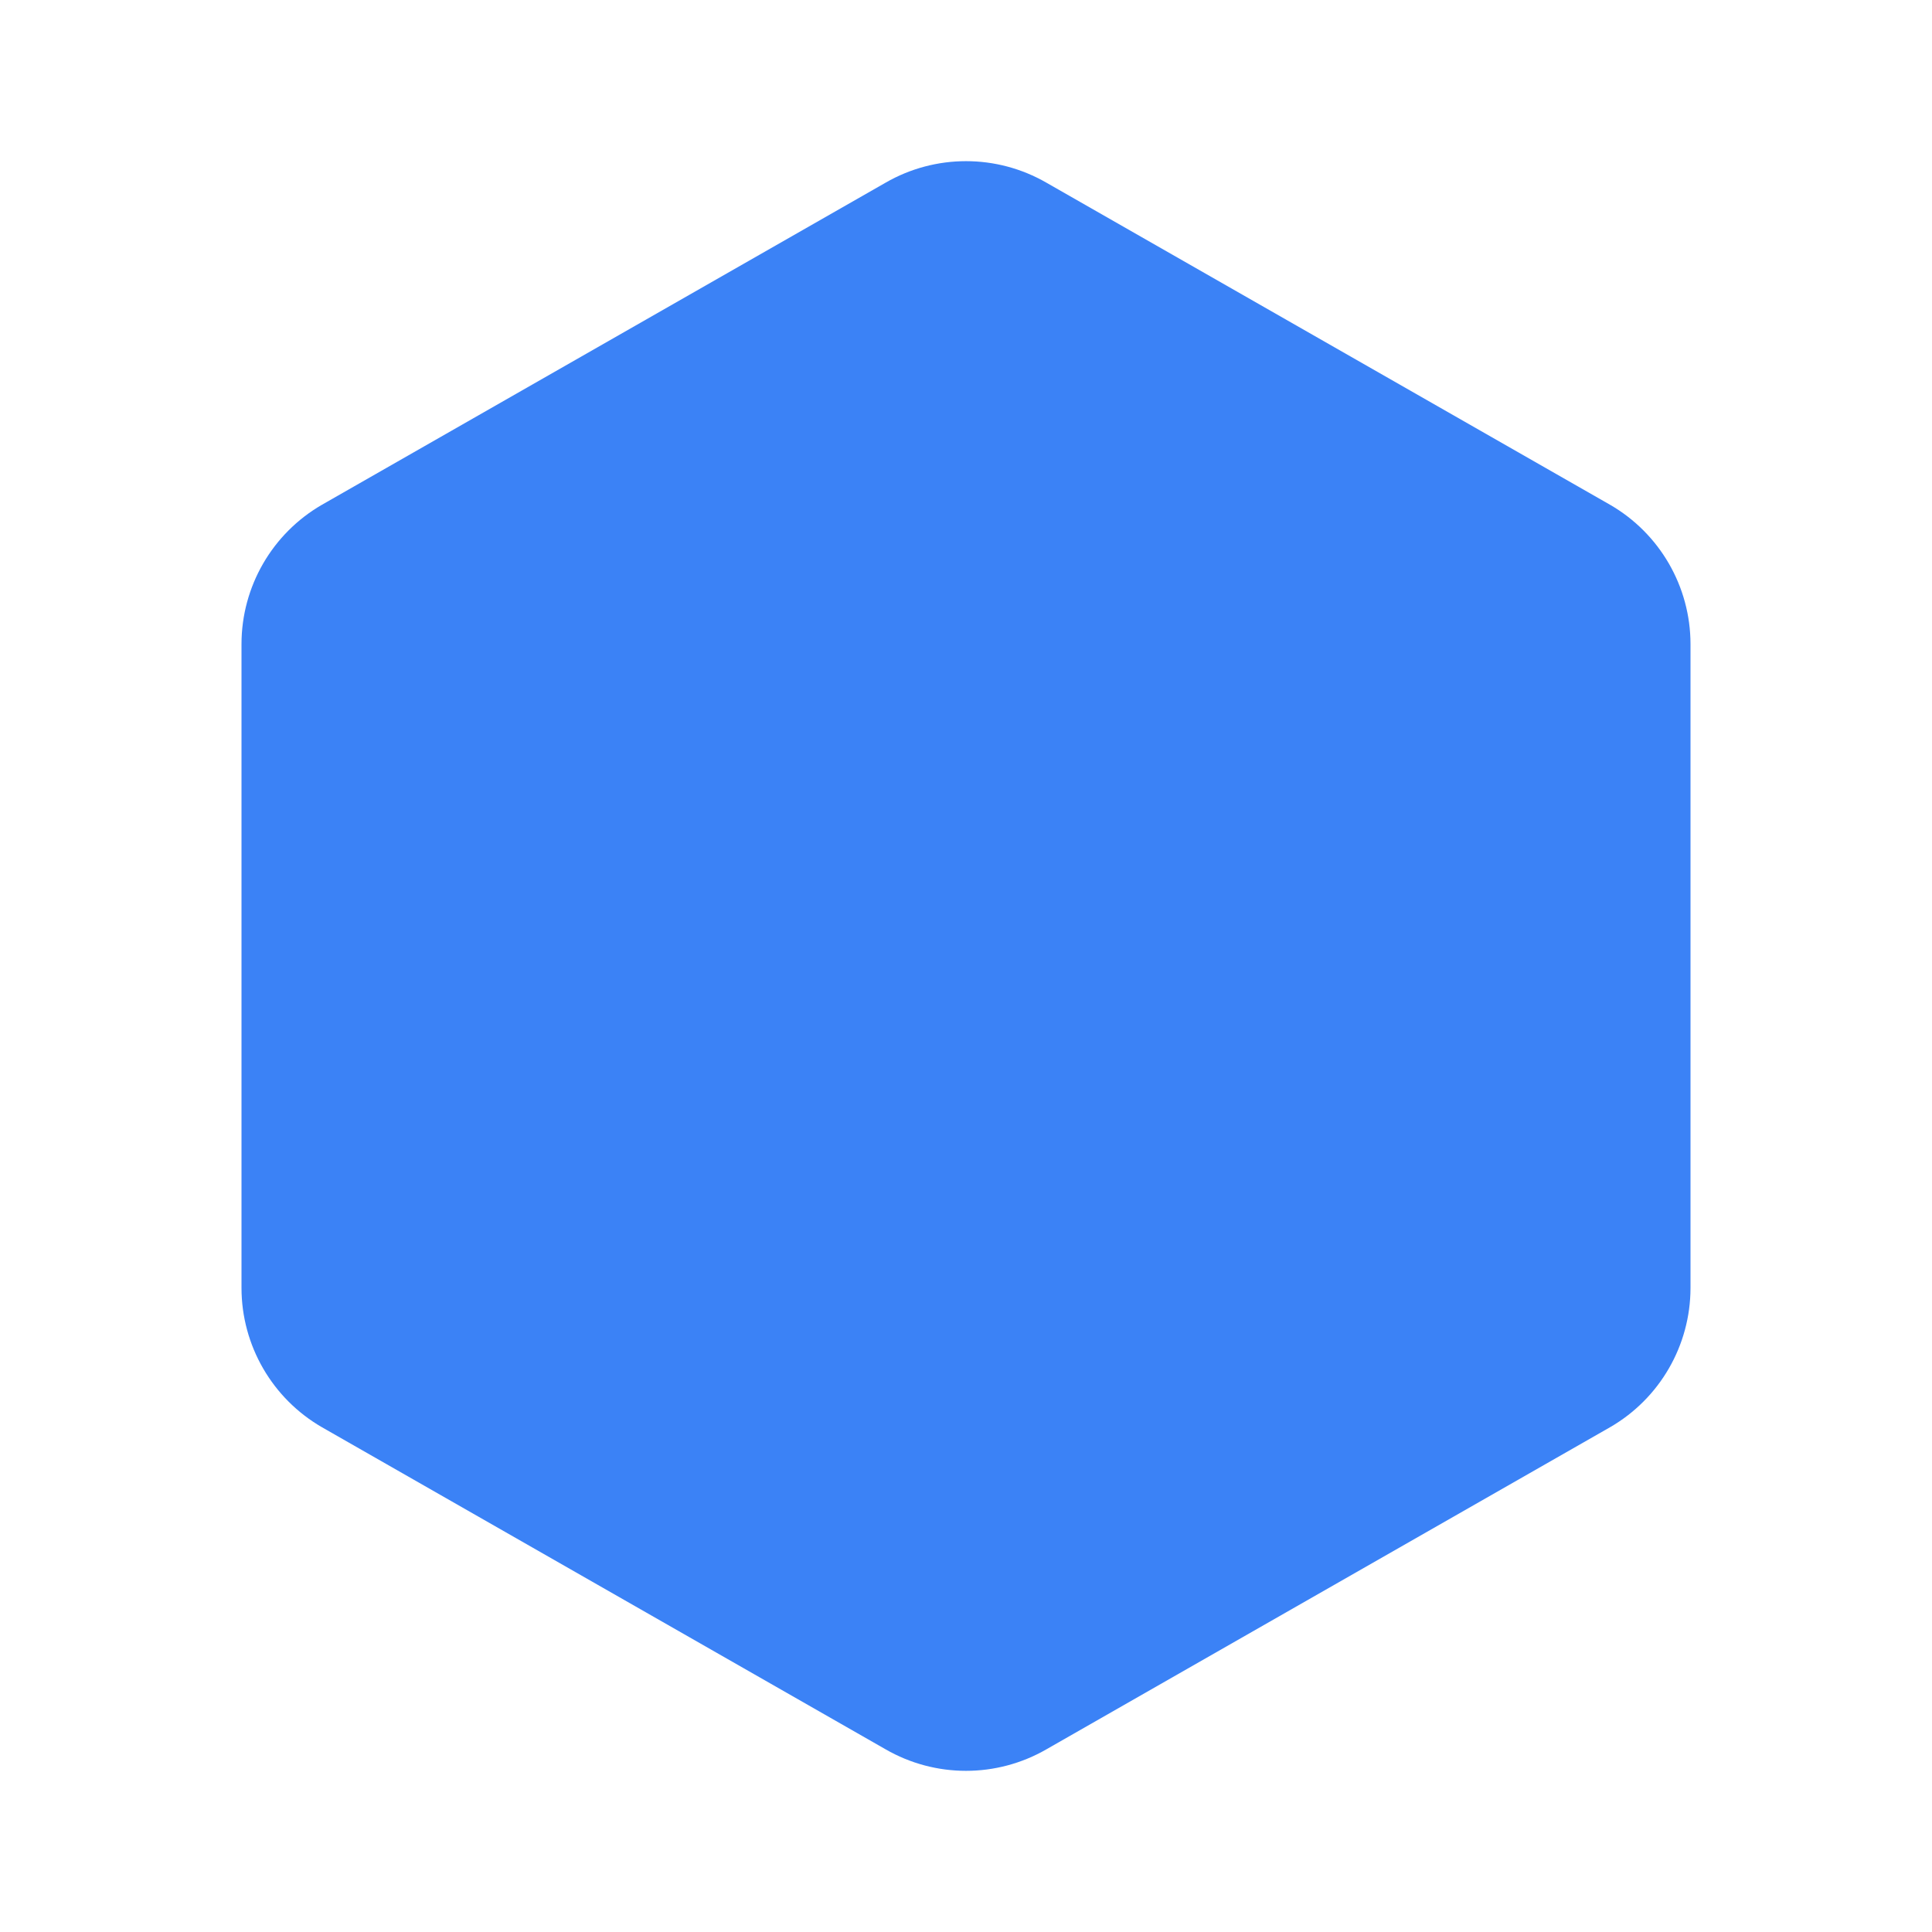
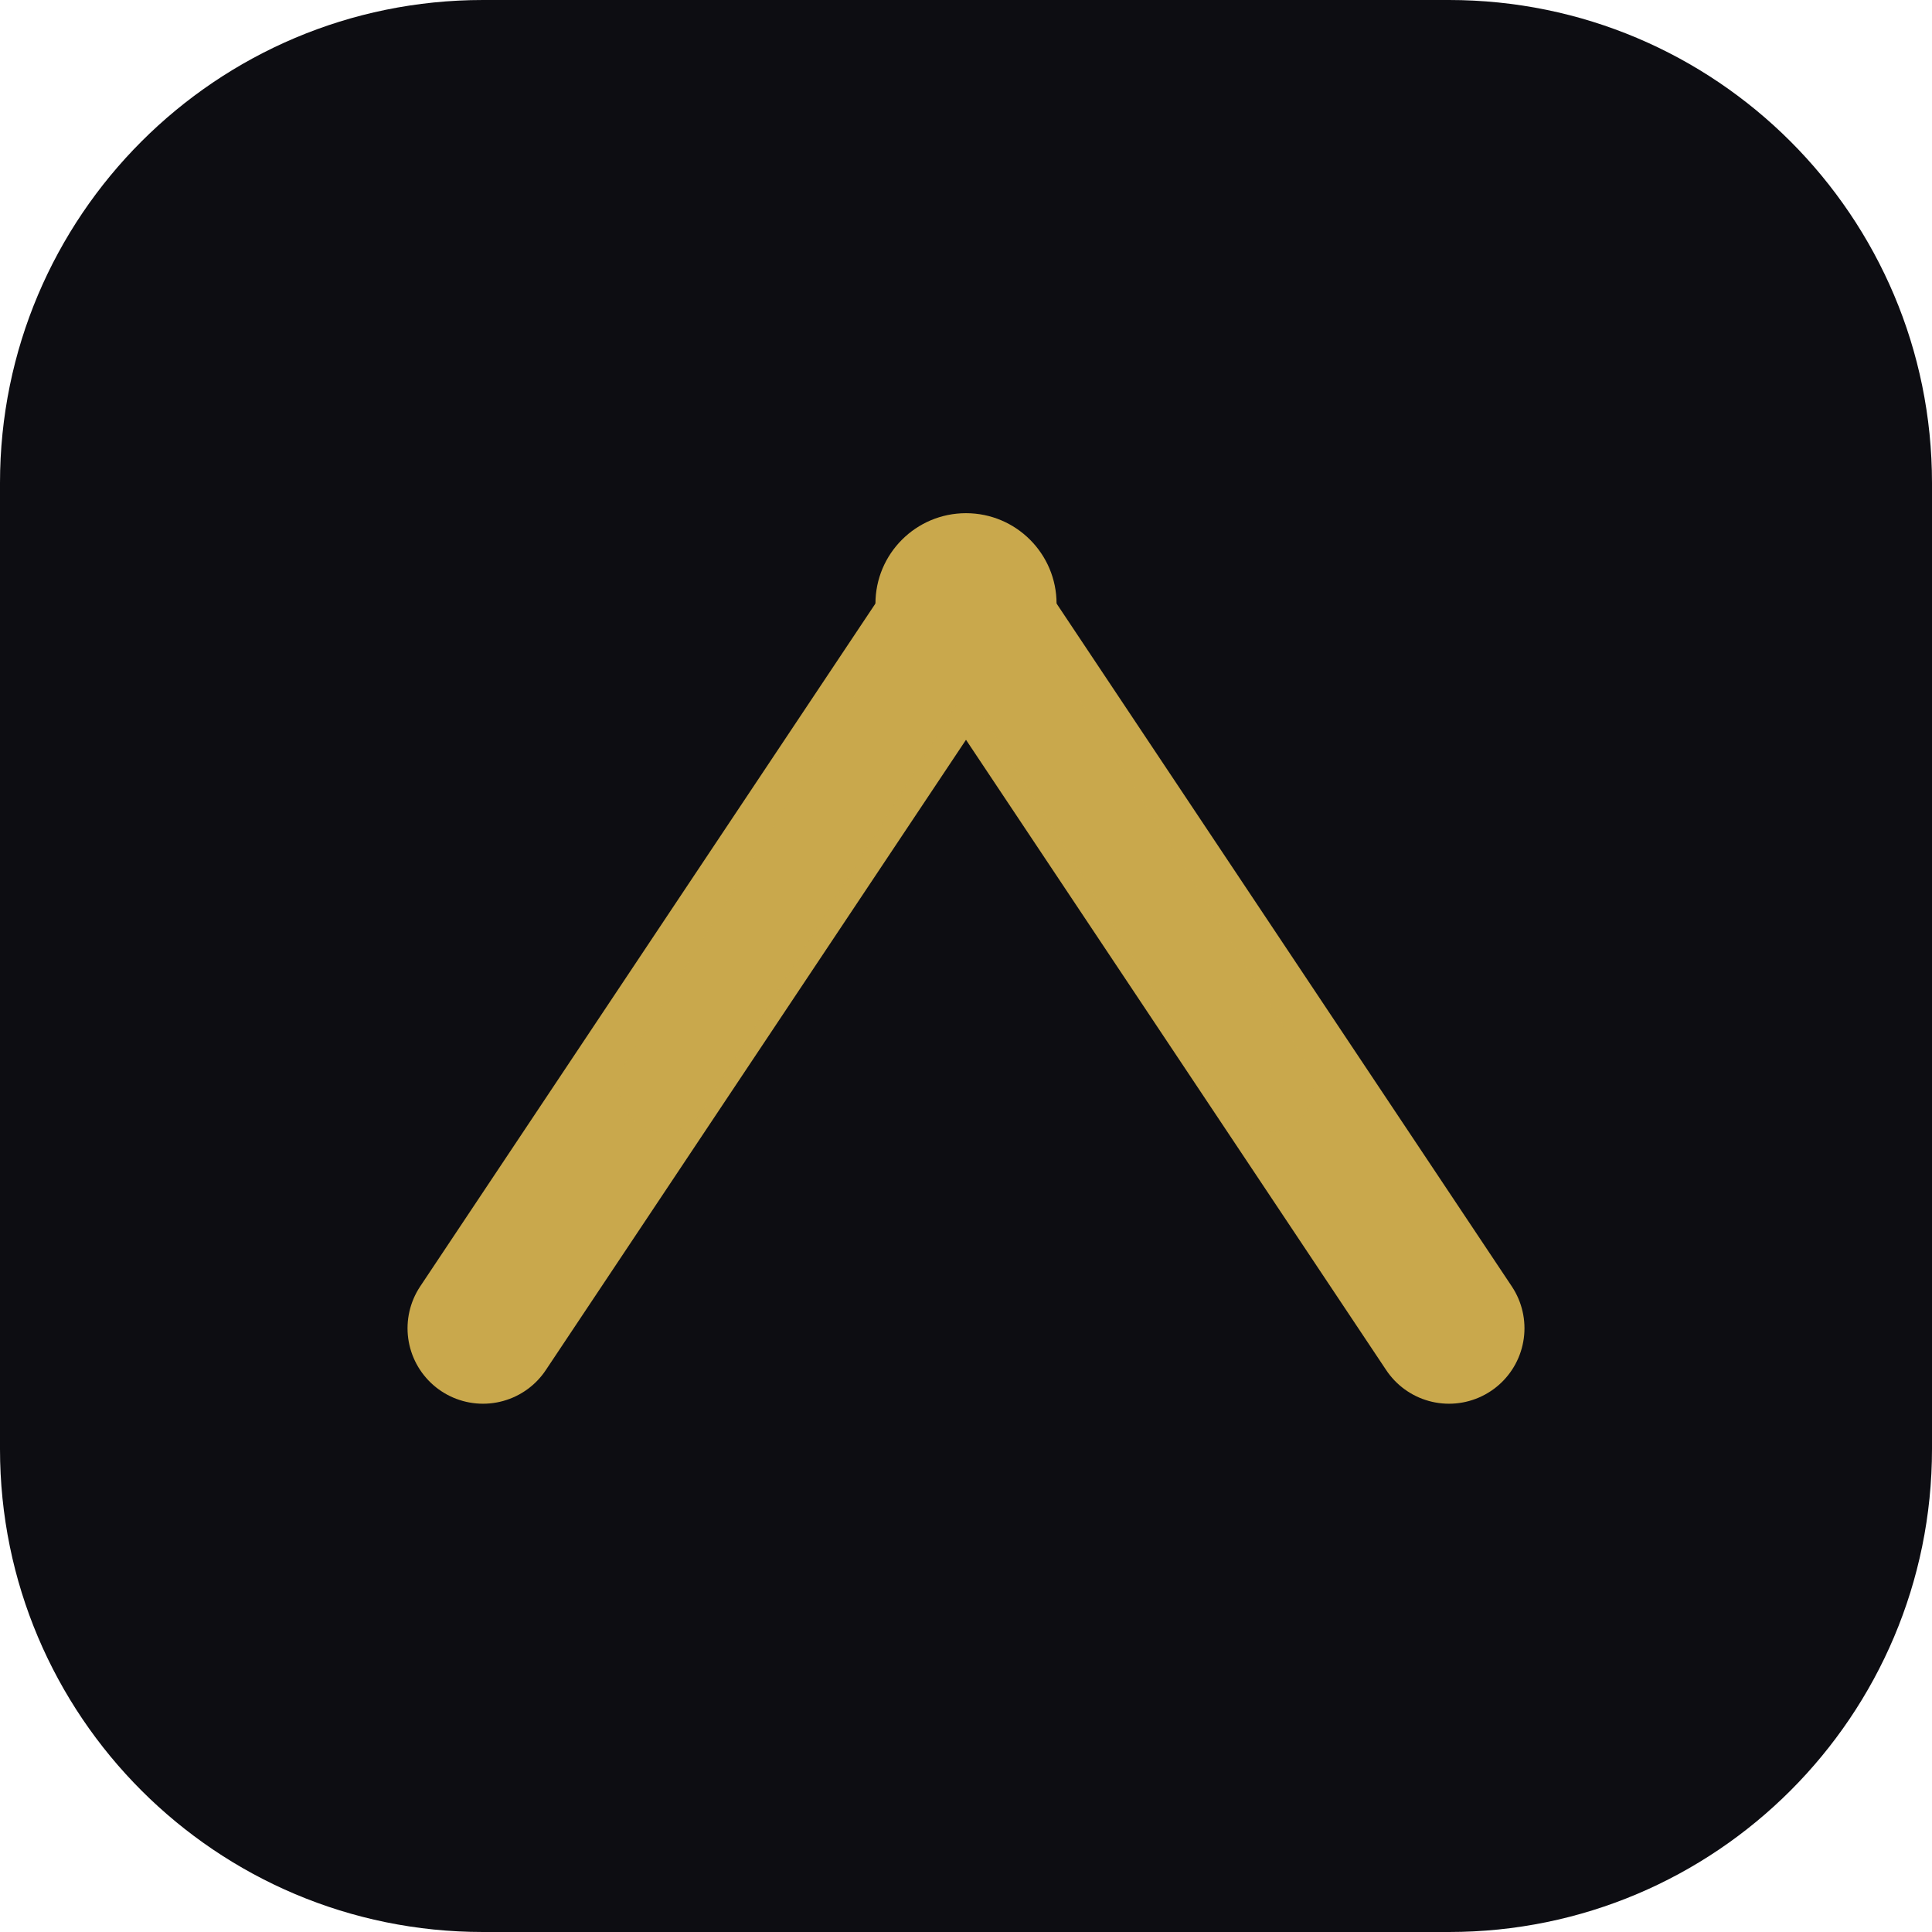
- <svg xmlns="http://www.w3.org/2000/svg" viewBox="0 0 24 24" fill="#3B82F6" stroke="none" stroke-width="2" stroke-linecap="round" stroke-linejoin="round">
-   <path d="M21 16V8a2 2 0 0 0-1-1.73l-7-4a2 2 0 0 0-2 0l-7 4A2 2 0 0 0 3 8v8a2 2 0 0 0 1 1.73l7 4a2 2 0 0 0 2 0l7-4A2 2 0 0 0 21 16z" />
+ <svg xmlns="http://www.w3.org/2000/svg" viewBox="0 0 32 32" fill="none">
+   <rect width="32" height="32" rx="8" fill="#0D0D12" />
+   <path d="M8 22L16 10L24 22" stroke="#C9A84C" stroke-width="2.5" stroke-linecap="round" stroke-linejoin="round" />
+   <path d="M11 18L16 10L21 18" stroke="#C9A84C" stroke-width="1.5" stroke-linecap="round" stroke-linejoin="round" opacity="0.4" />
+   <circle cx="16" cy="10" r="1.5" fill="#C9A84C" />
</svg>
